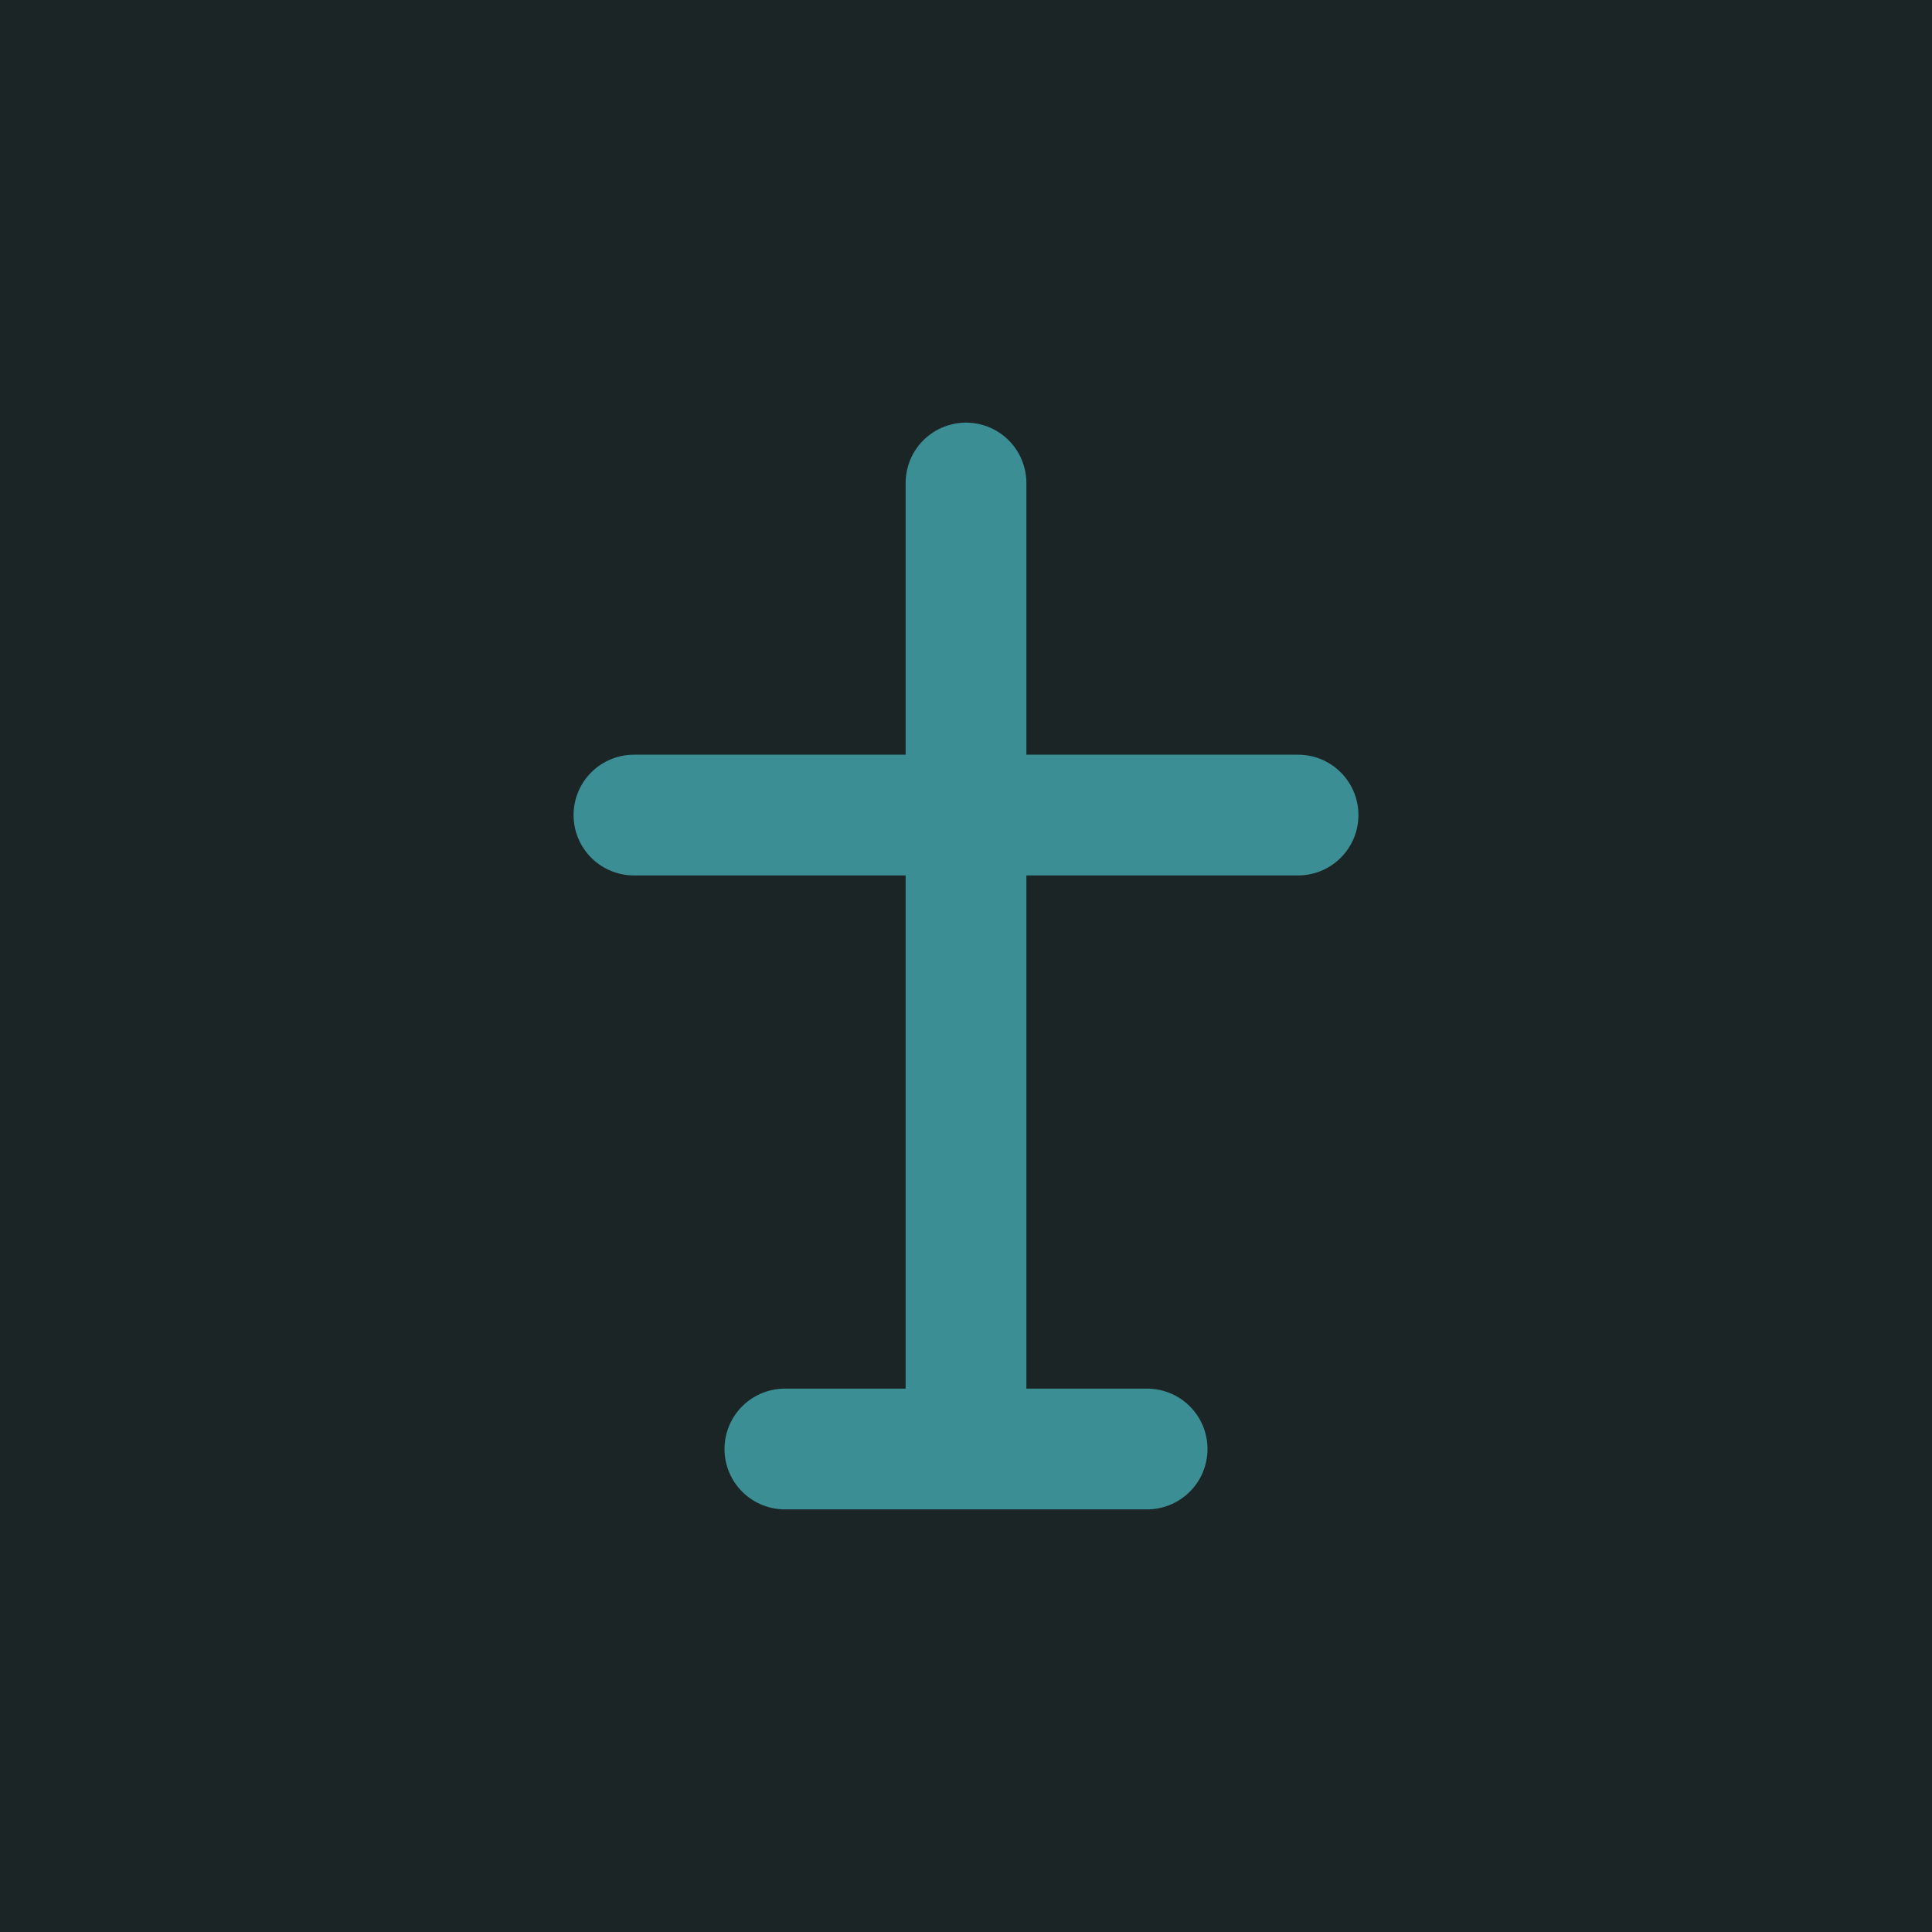
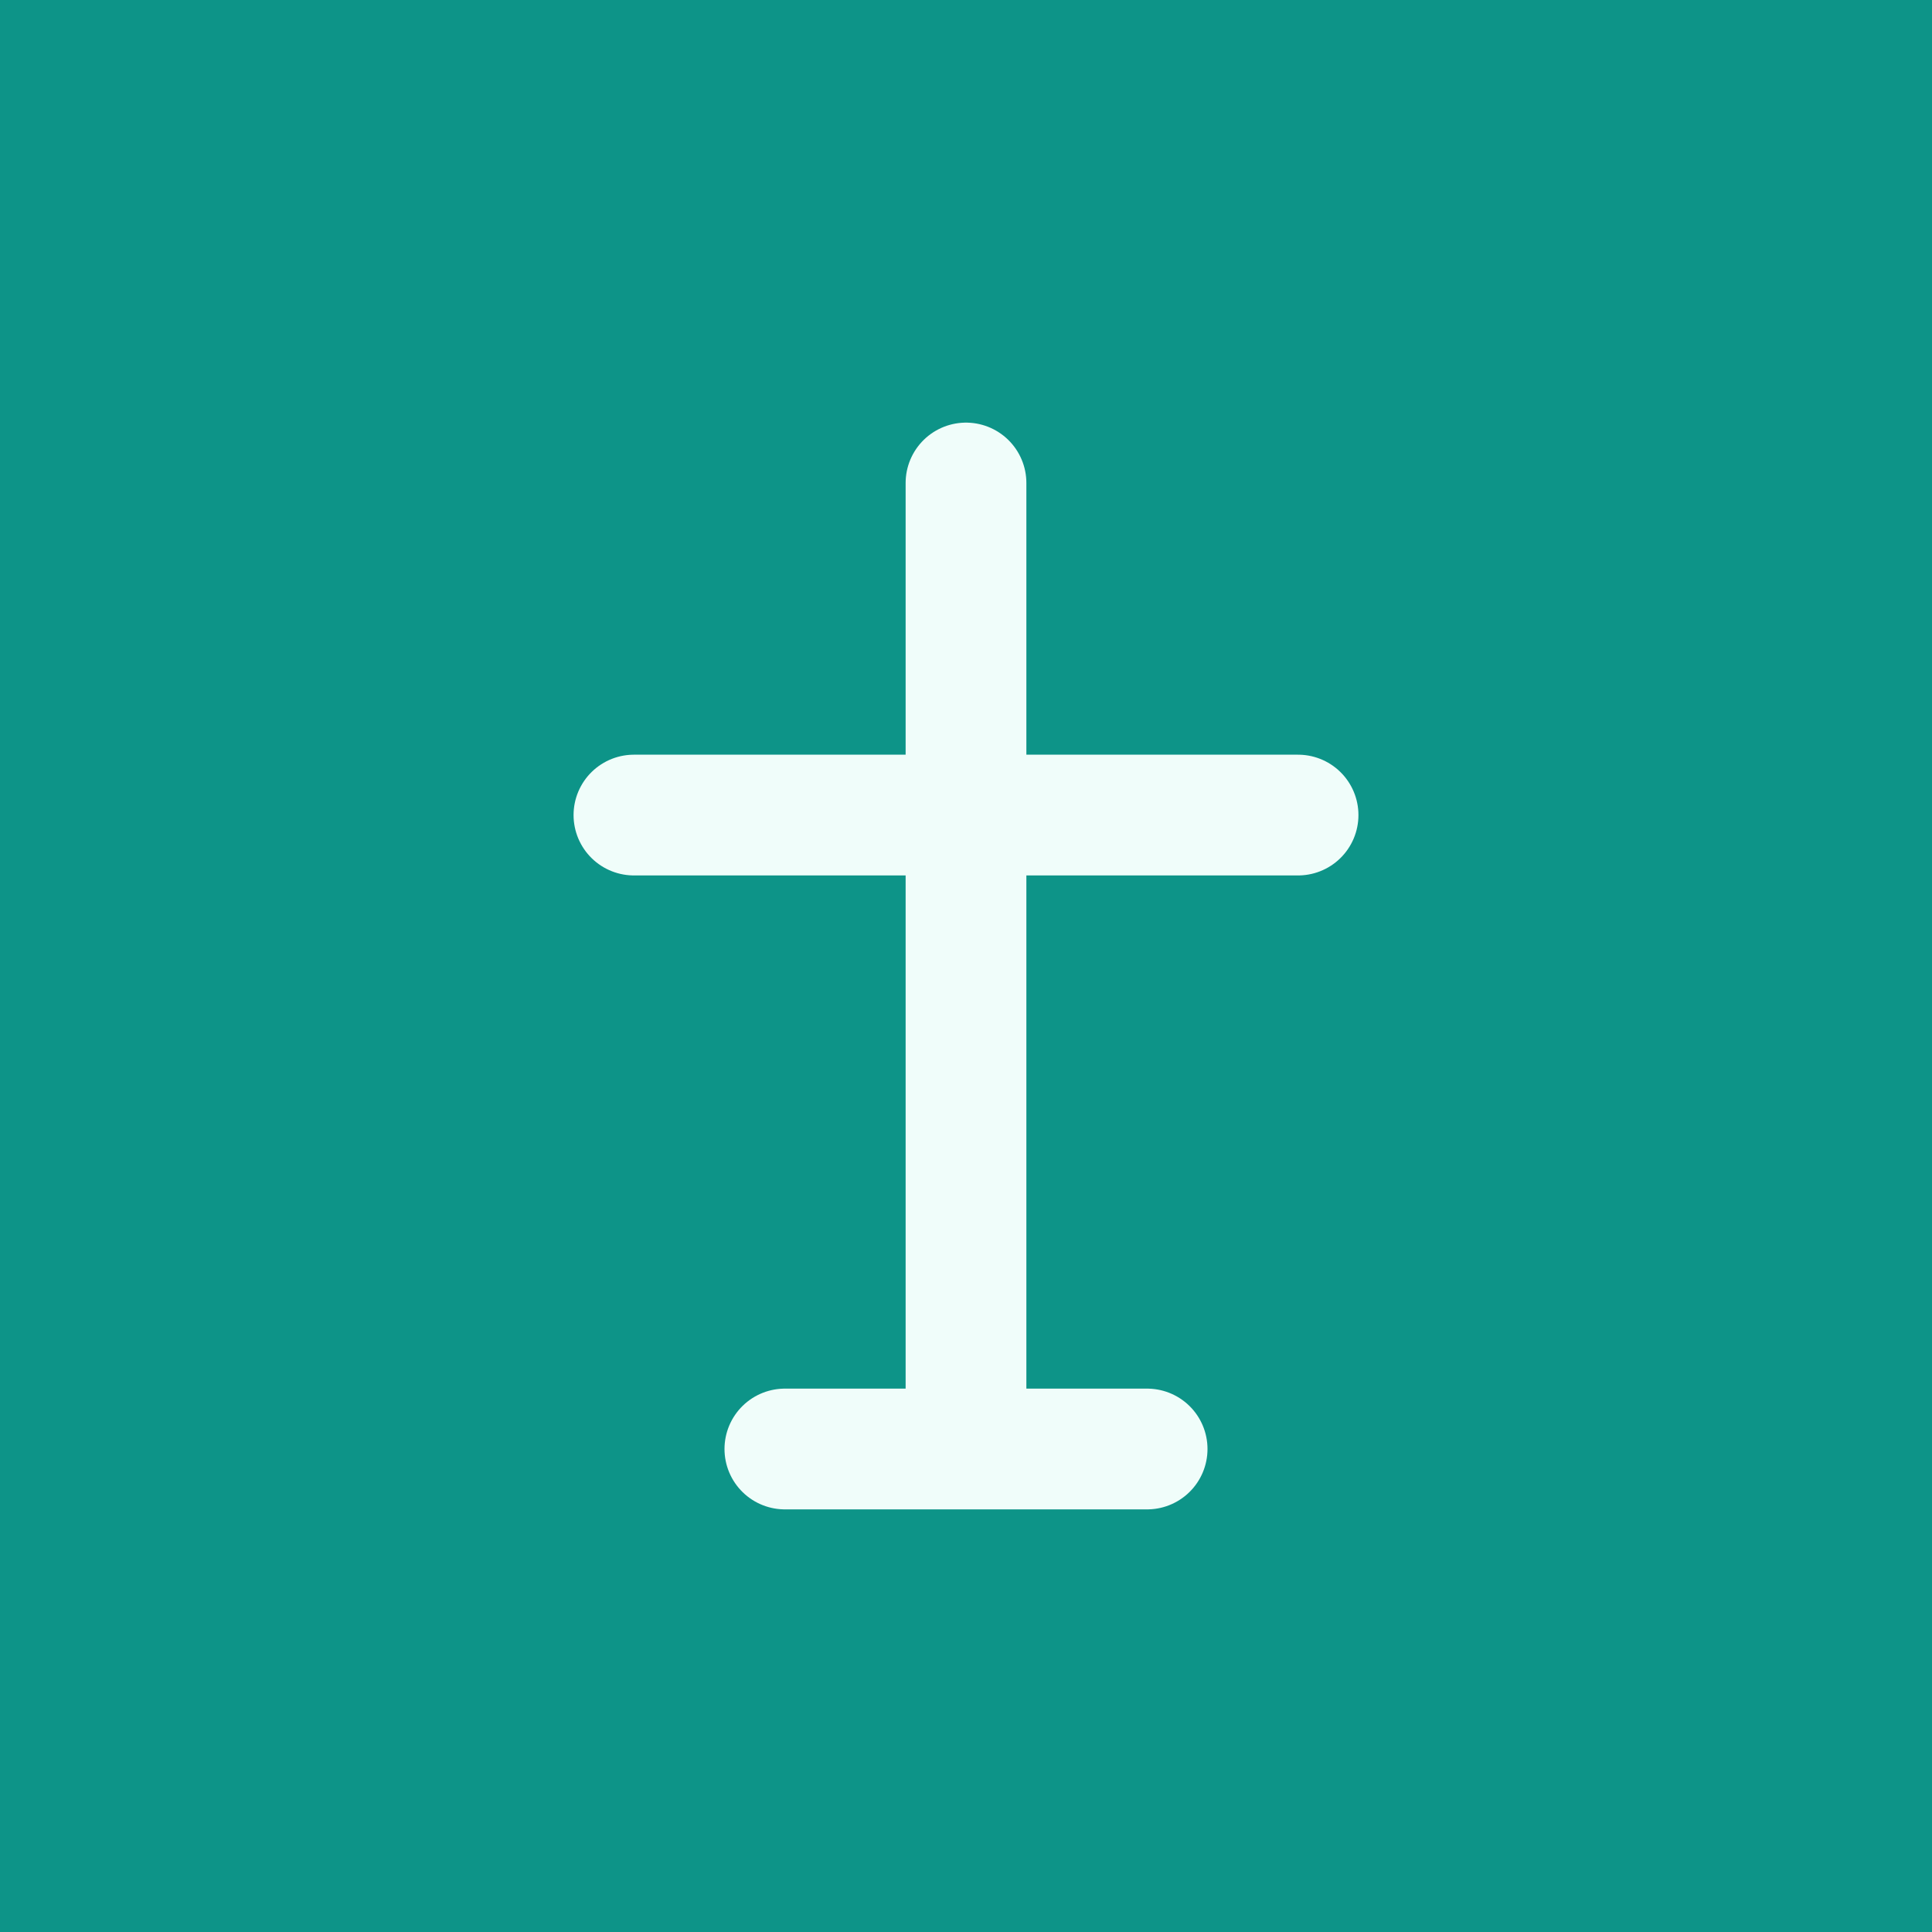
<svg xmlns="http://www.w3.org/2000/svg" viewBox="0 0 64 64" width="64" height="64">
-   <rect width="64" height="64" fill="#1b2526" />
-   <path d="M32 16v32M21 27h22M26 48h12" fill="none" stroke="#3a8e94" stroke-width="4" stroke-linecap="round" />
+   <rect width="64" height="64" fill="#0d9488" />
+   <path d="M32 16v32M21 27h22M26 48h12" fill="none" stroke="#f0fdfa" stroke-width="4" stroke-linecap="round" />
</svg>
